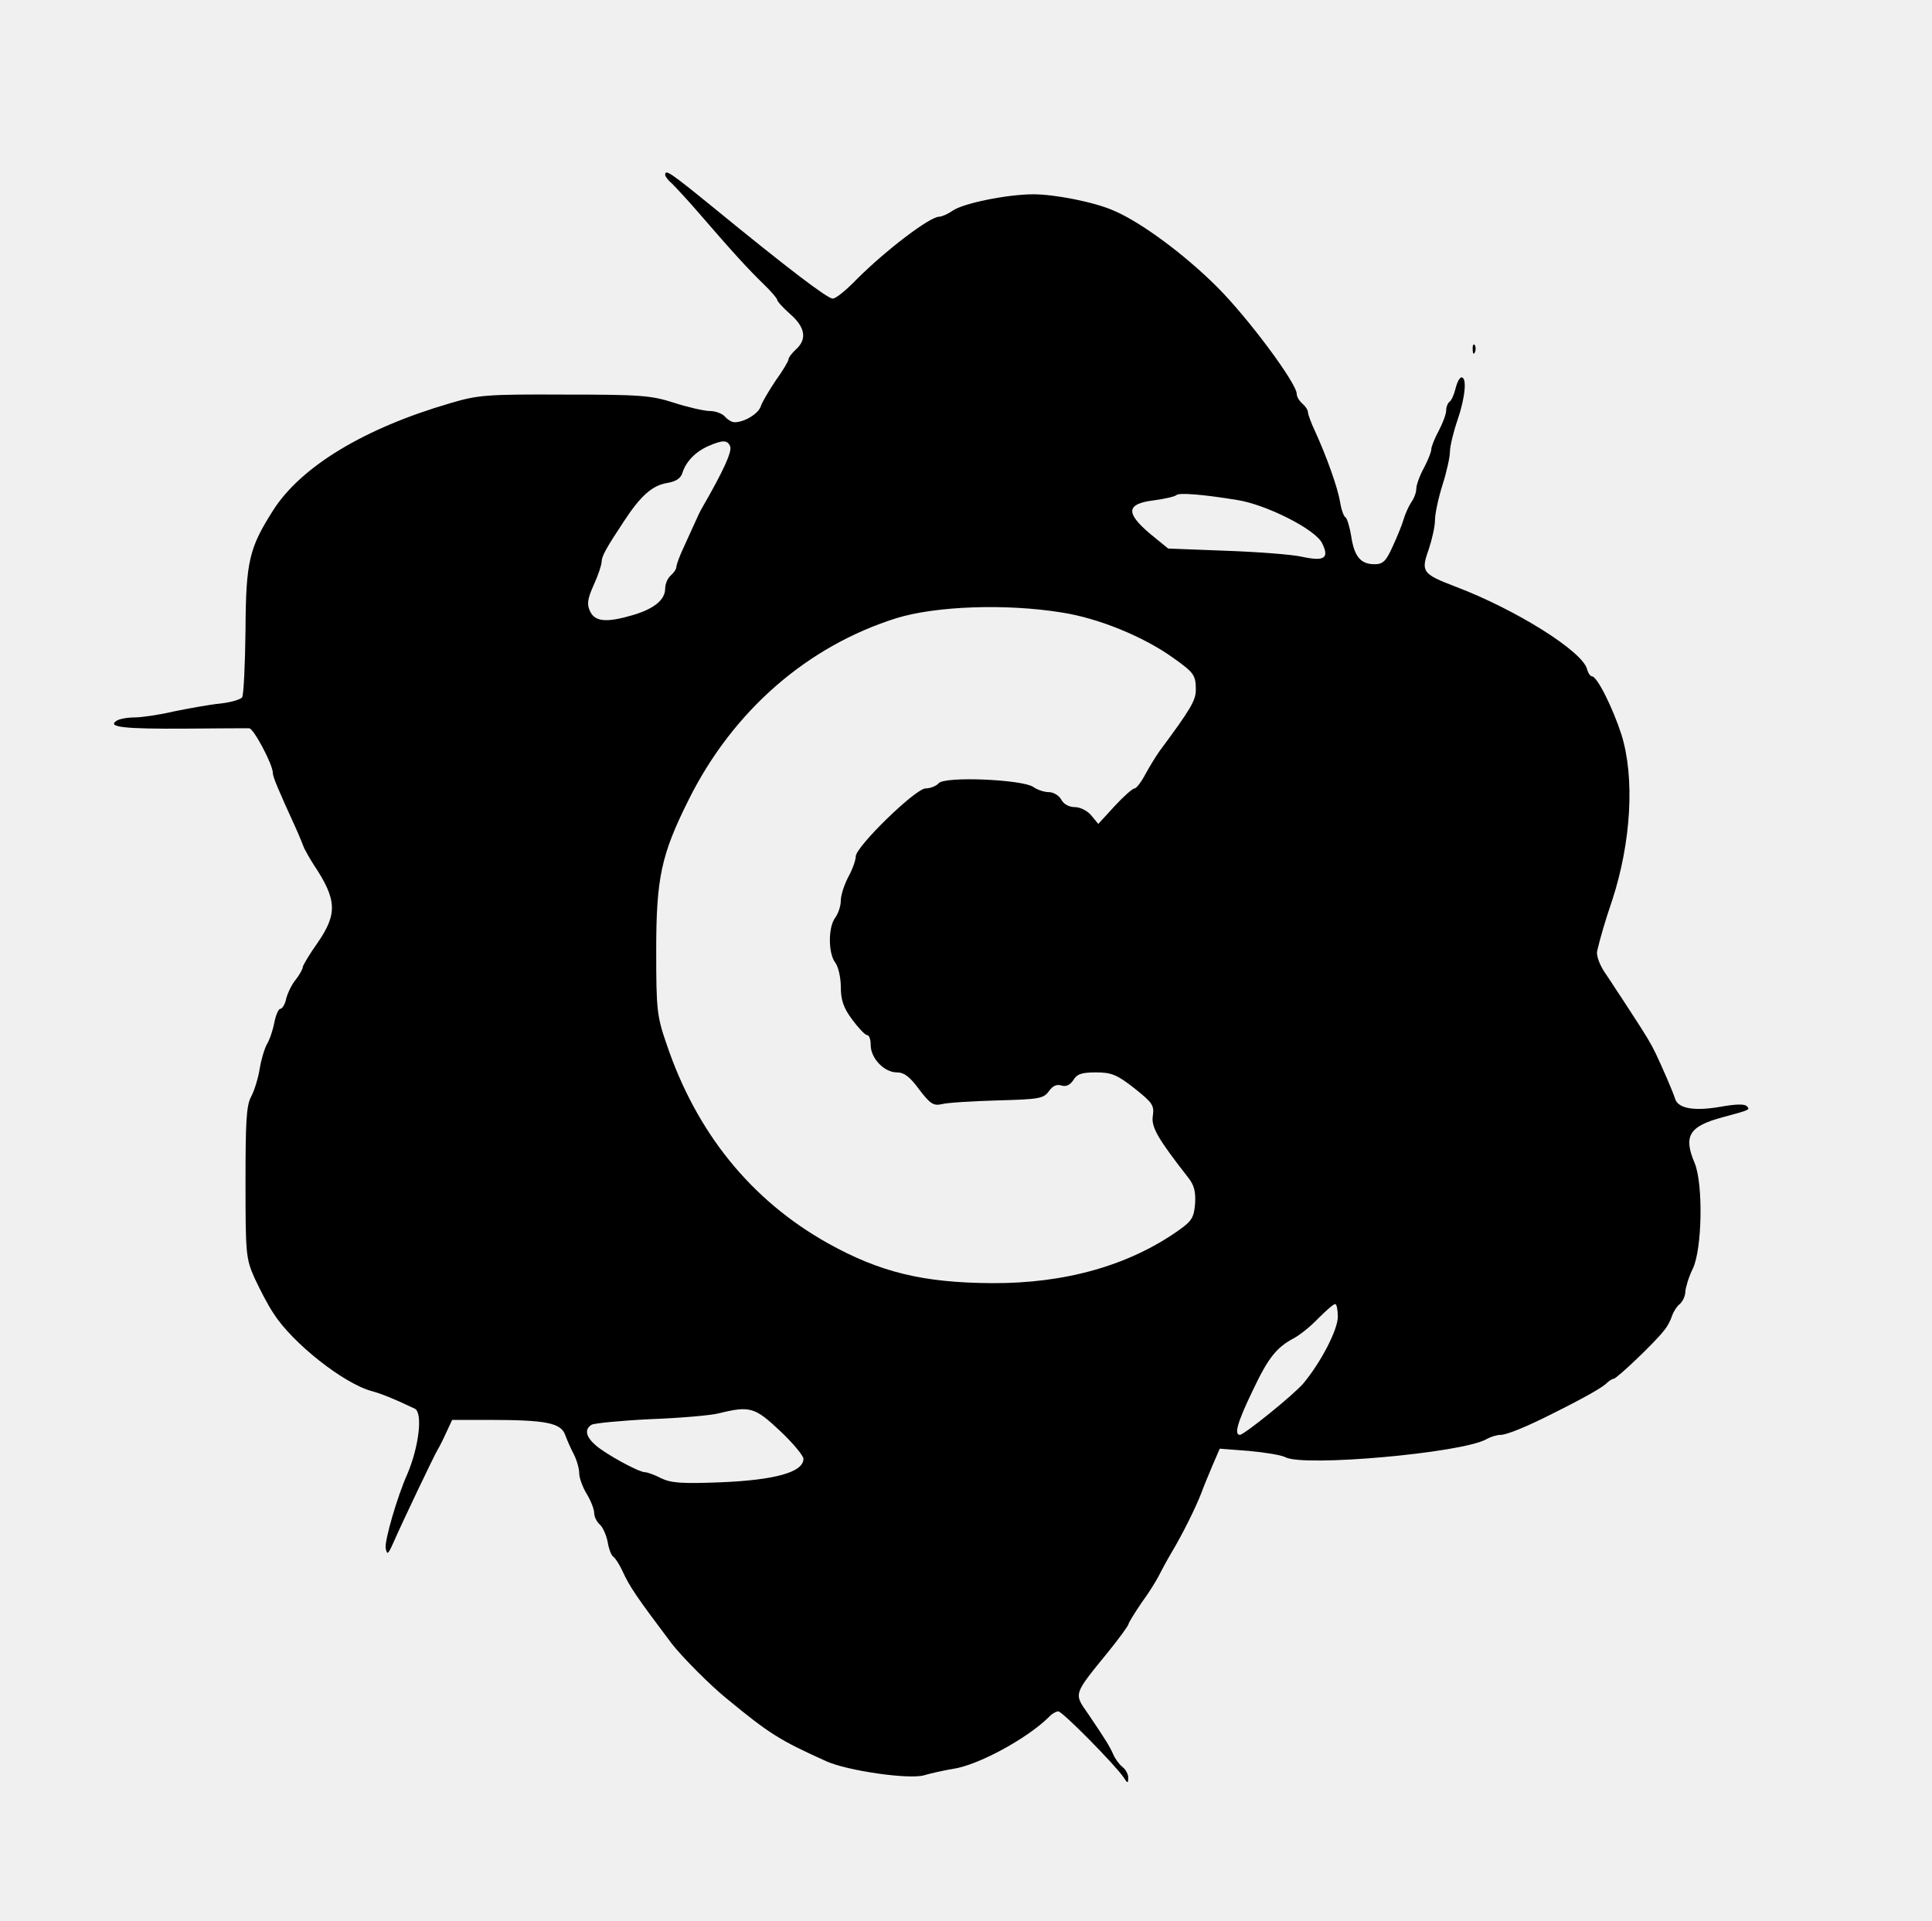
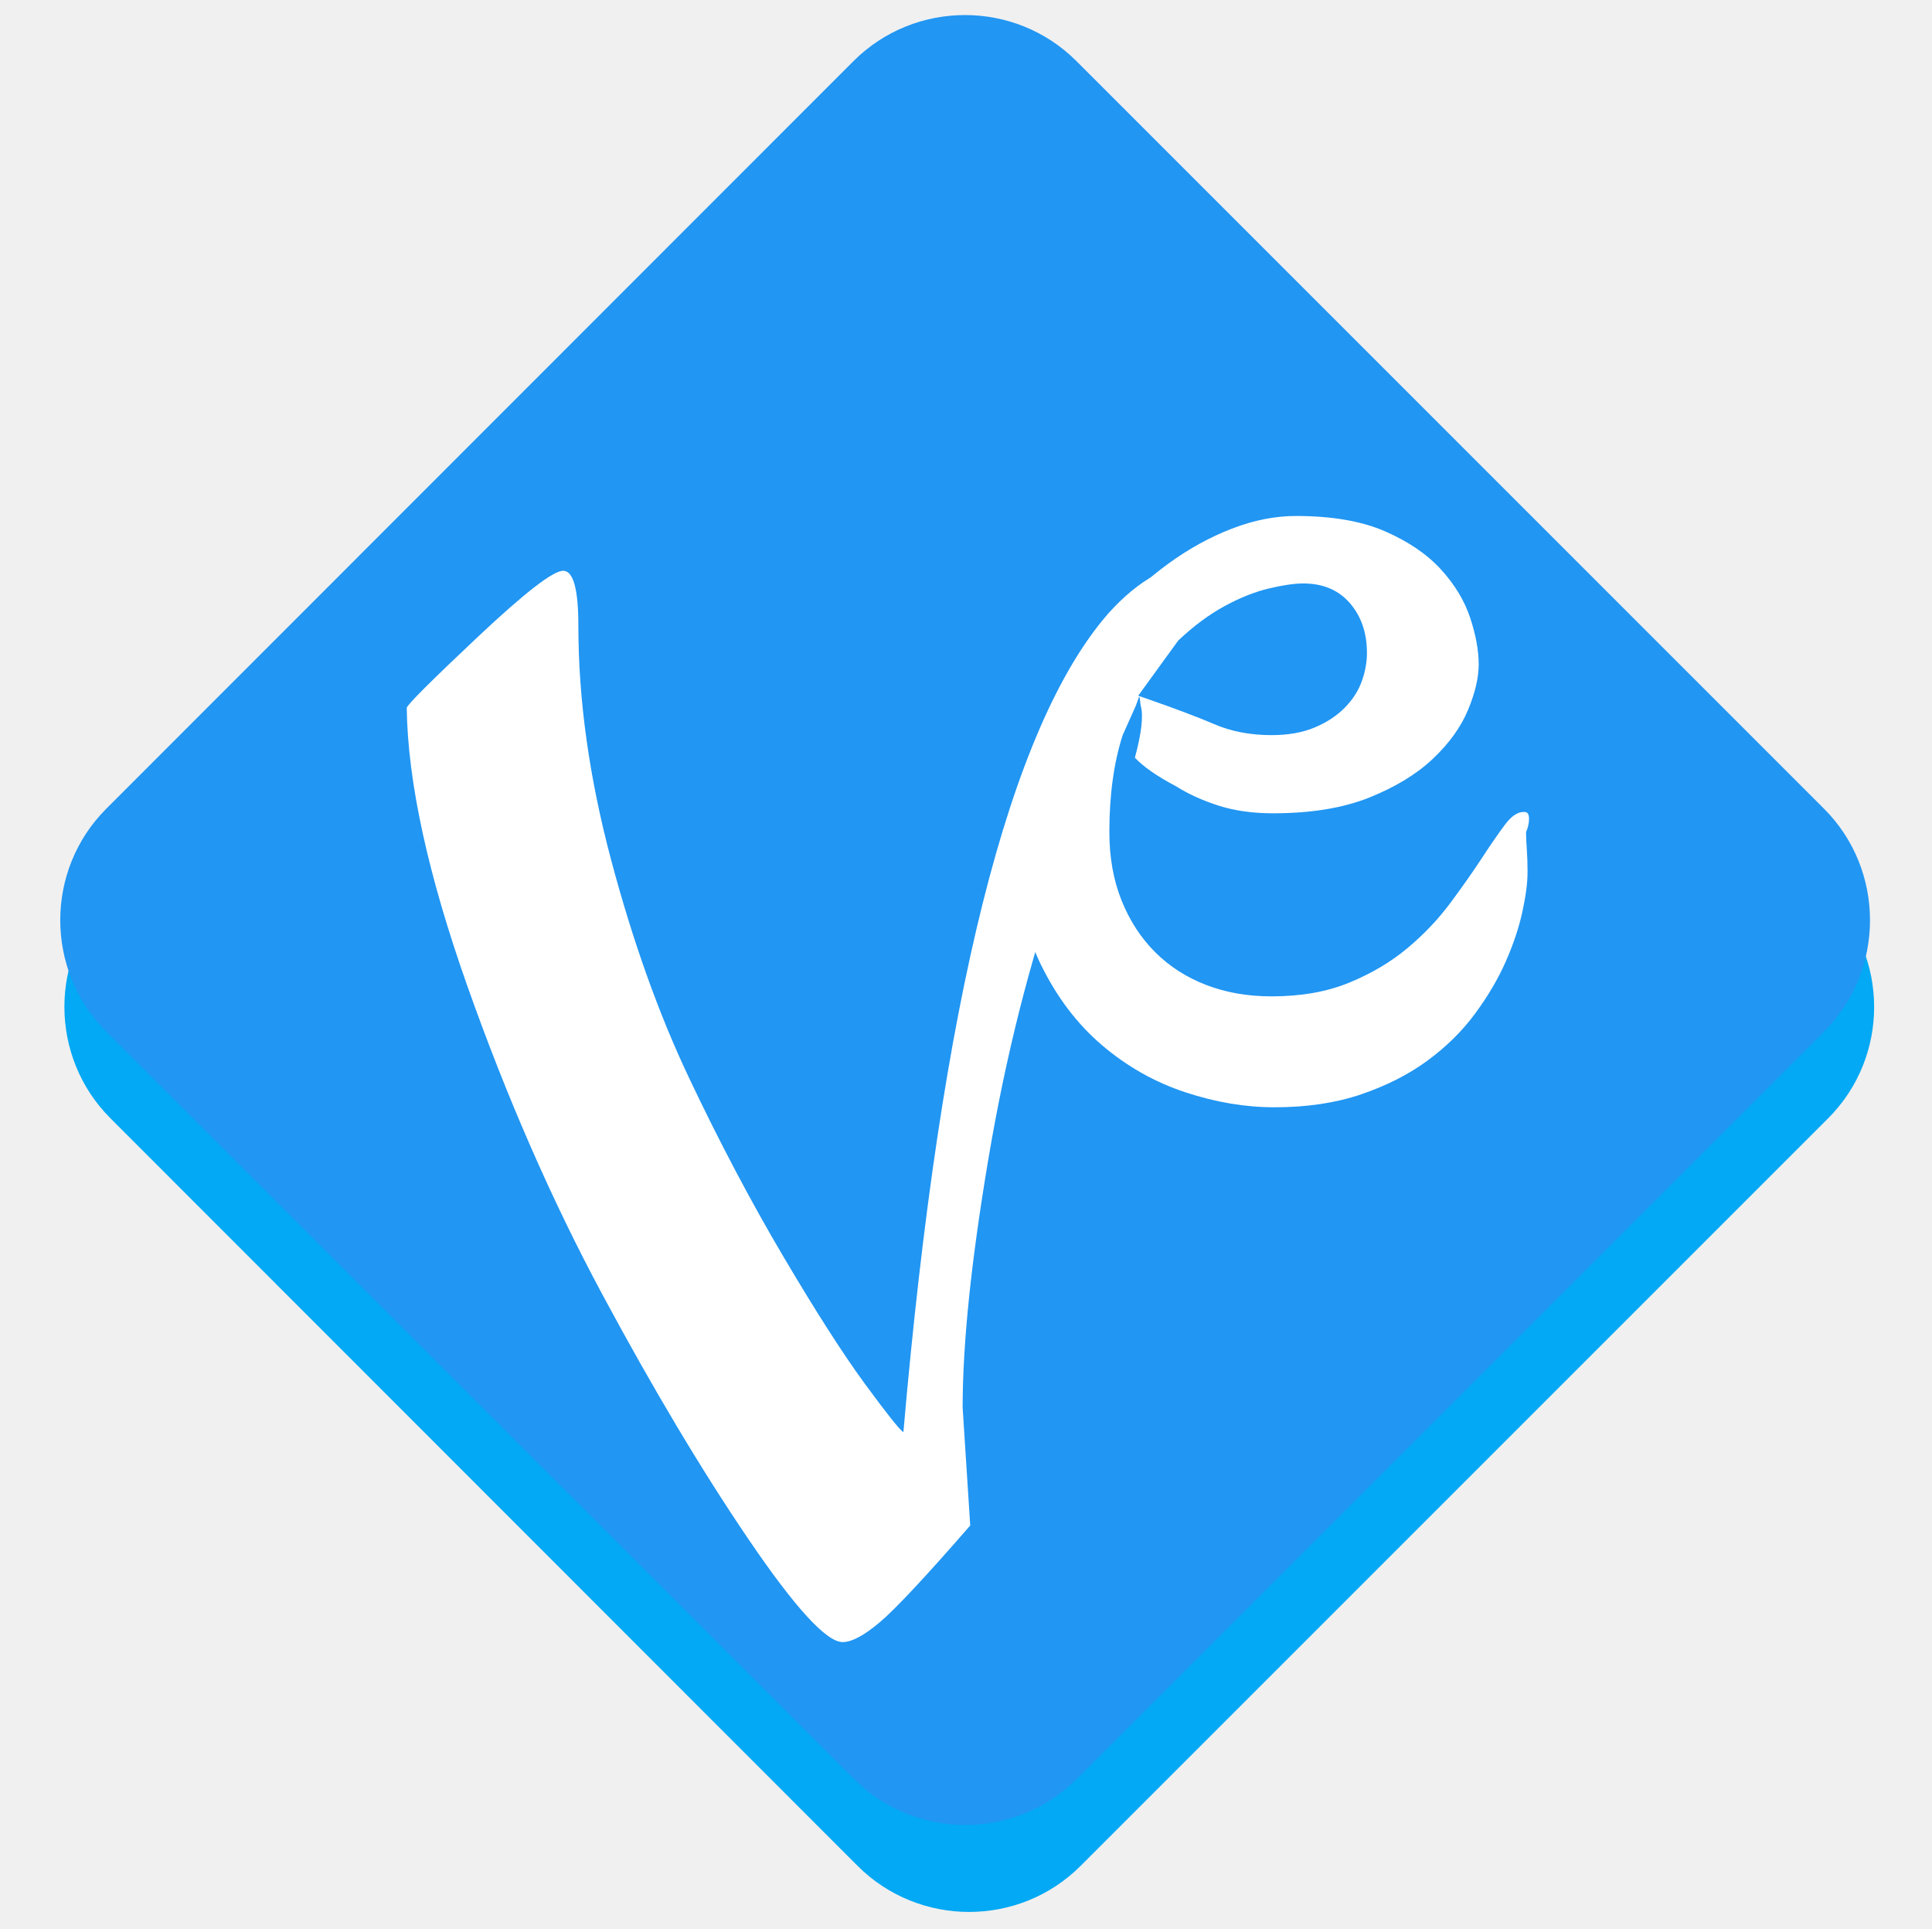
- <svg xmlns="http://www.w3.org/2000/svg" version="1.0" width="517pt" height="514pt" viewBox="0 0 517 514" preserveAspectRatio="xMidYMid meet">
-   <g transform="translate(0,514) scale(0.1,-0.1)" fill="#000000" stroke="none">
-     <path d="M1780 4672 c0 -4 8 -15 18 -23 9 -9 42 -44 72 -79 94 -109 134 -152 172 -189 21 -20 38 -40 38 -44 0 -4 16 -21 35 -38 40 -35 45 -67 15 -94 -11 -10 -20 -22 -20 -27 0 -4 -15 -30 -34 -56 -18 -27 -36 -57 -40 -69 -6 -20 -44 -43 -70 -43 -8 0 -19 7 -26 15 -7 8 -25 15 -40 15 -15 0 -59 10 -96 22 -62 20 -91 22 -294 22 -207 1 -231 -1 -305 -23 -230 -67 -398 -169 -473 -285 -65 -102 -74 -137 -75 -321 -1 -93 -5 -175 -9 -181 -4 -6 -31 -14 -60 -17 -29 -3 -84 -13 -123 -21 -38 -9 -86 -16 -105 -16 -19 0 -41 -4 -48 -9 -27 -17 22 -22 183 -21 88 1 165 1 172 1 12 -1 63 -97 63 -119 0 -11 14 -44 61 -147 10 -22 20 -47 23 -55 4 -8 15 -28 26 -45 62 -93 63 -131 10 -208 -22 -31 -40 -61 -40 -66 0 -4 -8 -19 -18 -32 -11 -13 -22 -36 -26 -51 -3 -16 -11 -28 -16 -28 -5 0 -12 -17 -16 -37 -4 -21 -13 -47 -20 -58 -6 -11 -15 -40 -19 -65 -4 -25 -14 -58 -23 -75 -13 -24 -15 -68 -15 -230 0 -190 1 -203 24 -255 14 -30 36 -73 51 -95 50 -79 188 -188 263 -208 26 -7 63 -22 115 -47 22 -11 11 -102 -20 -175 -27 -60 -61 -178 -58 -198 4 -19 6 -18 20 13 30 68 110 235 119 250 5 8 16 30 24 48 l15 32 99 0 c151 0 191 -8 203 -39 5 -14 16 -39 24 -54 8 -16 14 -38 14 -50 0 -12 9 -37 20 -55 11 -18 20 -41 20 -51 0 -10 7 -24 15 -31 8 -7 17 -27 21 -46 3 -19 10 -37 15 -40 5 -3 16 -20 24 -37 20 -44 38 -70 132 -195 26 -34 103 -112 149 -149 113 -93 140 -110 264 -166 56 -26 224 -50 263 -38 17 5 52 13 77 17 68 10 198 81 256 138 8 9 20 16 26 16 11 0 152 -143 175 -177 10 -16 12 -16 12 -2 1 9 -6 23 -15 30 -9 7 -20 22 -25 34 -10 22 -19 37 -67 108 -39 56 -41 50 55 168 29 36 53 69 53 73 0 3 16 29 35 57 20 27 40 60 46 72 6 12 21 40 34 62 30 50 65 121 80 160 6 17 20 50 30 74 l19 44 78 -6 c43 -4 87 -11 98 -17 49 -26 469 11 537 48 12 7 29 12 39 12 16 0 70 22 139 57 90 45 131 69 143 80 7 7 16 13 20 13 8 0 110 97 133 127 10 11 20 30 23 41 4 11 13 26 21 32 8 7 15 22 15 34 1 11 9 39 20 61 25 52 28 226 5 282 -31 73 -15 99 75 123 74 20 74 20 64 30 -6 6 -32 5 -70 -2 -69 -12 -112 -5 -121 20 -6 20 -35 86 -52 122 -14 29 -25 47 -66 110 -16 25 -34 52 -40 61 -5 8 -20 31 -33 50 -12 19 -21 43 -18 54 7 31 23 86 40 135 51 156 61 328 25 444 -23 71 -65 156 -79 156 -4 0 -10 8 -13 19 -12 48 -191 160 -352 221 -89 34 -93 40 -72 99 9 27 17 62 17 79 0 17 9 59 20 94 11 34 20 75 20 89 0 14 9 52 20 84 21 61 26 115 11 115 -5 0 -12 -13 -16 -30 -4 -16 -11 -32 -16 -35 -5 -4 -9 -14 -9 -23 0 -10 -9 -34 -20 -55 -11 -20 -20 -43 -20 -50 0 -7 -9 -29 -20 -50 -11 -20 -20 -45 -20 -55 0 -10 -6 -26 -14 -37 -7 -11 -16 -31 -20 -45 -4 -14 -17 -46 -29 -72 -18 -40 -26 -48 -49 -48 -37 0 -54 21 -62 74 -4 25 -11 48 -15 51 -5 2 -12 22 -15 42 -7 40 -36 121 -67 189 -11 23 -19 46 -19 51 0 6 -7 16 -15 23 -8 7 -15 18 -15 26 0 28 -129 202 -213 286 -86 86 -203 173 -276 204 -51 23 -158 44 -216 44 -69 0 -188 -24 -216 -44 -13 -9 -29 -16 -36 -16 -25 0 -143 -90 -220 -167 -28 -29 -57 -53 -65 -52 -14 0 -124 84 -317 242 -118 96 -131 105 -131 89z m174 -727 c5 -14 -18 -65 -74 -162 -6 -10 -15 -29 -21 -43 -6 -14 -20 -43 -30 -66 -11 -23 -19 -46 -19 -51 0 -6 -7 -16 -15 -23 -8 -7 -15 -22 -15 -35 0 -30 -29 -54 -86 -71 -71 -21 -102 -18 -115 10 -9 19 -7 33 10 71 12 26 21 54 21 62 0 14 12 36 59 107 45 69 76 96 114 103 25 4 38 12 43 27 9 30 35 57 69 72 39 17 52 17 59 -1z m1356 -143 c78 -12 211 -79 228 -116 20 -40 6 -49 -54 -36 -26 6 -118 13 -203 16 l-155 6 -49 40 c-66 56 -63 80 11 89 29 4 56 10 60 14 7 7 70 2 162 -13z m-470 -301 c99 -15 221 -65 300 -122 55 -39 60 -46 60 -85 0 -28 -13 -51 -97 -164 -10 -14 -27 -42 -38 -62 -11 -21 -24 -38 -29 -38 -5 0 -29 -21 -53 -47 l-44 -48 -19 23 c-10 12 -29 22 -44 22 -15 0 -30 8 -36 20 -6 11 -21 20 -33 20 -12 0 -31 6 -42 14 -30 20 -236 29 -253 10 -7 -8 -23 -14 -35 -14 -27 0 -187 -156 -187 -182 0 -10 -9 -35 -20 -55 -11 -21 -20 -49 -20 -63 0 -15 -7 -35 -15 -46 -19 -25 -19 -95 0 -120 8 -10 15 -40 15 -65 0 -35 7 -56 30 -87 17 -23 35 -42 40 -42 6 0 10 -12 10 -27 0 -35 36 -73 70 -73 20 0 35 -12 60 -46 29 -38 38 -44 60 -39 14 4 81 8 148 10 113 3 125 5 139 25 10 14 21 19 33 15 13 -4 23 1 32 14 10 17 23 21 61 21 41 0 56 -6 102 -42 49 -39 54 -46 50 -74 -5 -30 13 -61 95 -166 16 -20 20 -39 18 -70 -3 -36 -9 -46 -43 -70 -134 -95 -305 -143 -500 -142 -185 1 -300 29 -440 107 -205 115 -351 295 -431 532 -26 75 -28 92 -28 250 0 195 13 257 87 405 118 237 317 411 557 486 105 32 291 39 440 15z m740 -1885 c0 -35 -46 -123 -92 -178 -25 -30 -159 -138 -170 -138 -16 0 -7 33 34 118 42 89 64 116 111 141 15 8 44 31 64 52 21 21 41 39 46 39 4 0 7 -16 7 -34z m-1492 -306 c34 -32 62 -66 62 -74 0 -36 -76 -57 -222 -63 -104 -4 -132 -2 -159 11 -17 9 -37 16 -43 16 -17 0 -108 50 -133 73 -26 23 -29 42 -10 54 6 4 77 11 157 15 80 3 163 10 185 16 82 20 95 16 163 -48z" />
-     <path d="M3941 4204 c0 -11 3 -14 6 -6 3 7 2 16 -1 19 -3 4 -6 -2 -5 -13z" />
+ <svg xmlns="http://www.w3.org/2000/svg" width="513px" height="512px" viewBox="0 0 513 512" version="1.1">
+   <g id="Agency" stroke="none" stroke-width="1" fill="none" fill-rule="evenodd" transform="translate(1, 0)">
+     <g id="agency-logo" transform="translate(15, 4)" fill-rule="nonzero">
+       <g id="Group-2">
+         <path d="M469.425,292.925 L270.925,491.425 C254.625,507.725 228.025,507.725 211.725,491.425 L13.325,292.925 C-2.975,276.625 -2.975,250.025 13.325,233.725 L211.725,35.325 C228.025,19.025 254.625,19.025 270.925,35.325 L469.325,233.725 C485.725,250.025 485.725,276.625 469.425,292.925 Z" id="Path" fill="#03A9F4" />
+         <path d="M468.325,269.925 L269.925,468.325 C253.625,484.625 227.025,484.625 210.725,468.325 L12.225,269.925 C-4.075,253.625 -4.075,227.025 12.225,210.725 L210.625,12.225 C226.925,-4.075 253.525,-4.075 269.825,12.225 L468.225,210.625 C484.625,226.925 484.625,253.625 468.325,269.925 Z" id="Path" fill="#2196F3" />
+       </g>
+       <g id="Group" transform="translate(92, 133)" fill="#FFFFFF">
+         <path d="M297.214,83.911 L297.214,83.911 L297.214,83.911 C297.214,85.212 297.279,86.749 297.41,88.523 L297.41,88.523 L297.41,88.523 C297.541,90.297 297.607,92.308 297.607,94.555 L297.607,94.555 L297.607,94.555 C297.607,97.393 297.149,100.912 296.231,105.11 L296.231,105.11 L296.231,105.11 C295.314,109.309 293.84,113.714 291.809,118.327 L291.809,118.327 L291.809,118.327 C289.778,122.939 287.06,127.551 283.653,132.164 L283.653,132.164 L283.653,132.164 C280.247,136.776 276.054,140.916 271.075,144.582 L271.075,144.582 L271.075,144.582 C266.097,148.248 260.233,151.234 253.485,153.541 L253.485,153.541 L253.485,153.541 C246.738,155.847 239.041,157 230.393,157 L230.393,157 L230.393,157 C222.663,157 214.769,155.669 206.711,153.008 L206.711,153.008 L206.711,153.008 C198.653,150.347 191.316,146.208 184.699,140.59 L184.699,140.59 L184.699,140.59 C178.083,134.972 172.646,127.817 168.387,119.125 L168.387,119.125 L168.387,119.125 C164.129,110.432 162,100.054 162,87.991 L162,87.991 L162,87.991 C162,80.422 163.081,72.971 165.243,65.638 L165.243,65.638 L165.243,65.638 C167.405,58.306 170.287,51.387 173.89,44.882 L173.89,44.882 L173.89,44.882 C177.493,38.378 181.752,32.376 186.665,26.876 L186.665,26.876 L186.665,26.876 C191.578,21.377 196.753,16.646 202.191,12.684 L202.191,12.684 L202.191,12.684 C207.628,8.722 213.262,5.618 219.093,3.37 L219.093,3.37 L219.093,3.37 C224.923,1.123 230.59,0 236.092,0 L236.092,0 L236.092,0 C245.657,0 253.551,1.36 259.775,4.08 L259.775,4.08 L259.775,4.08 C265.998,6.8 270.944,10.171 274.613,14.192 L274.613,14.192 L274.613,14.192 C278.281,18.213 280.869,22.5 282.376,27.053 L282.376,27.053 L282.376,27.053 C283.883,31.607 284.636,35.717 284.636,39.383 L284.636,39.383 L284.636,39.383 C284.636,42.931 283.686,46.982 281.786,51.535 L281.786,51.535 L281.786,51.535 C279.886,56.088 276.775,60.405 272.451,64.485 L272.451,64.485 L272.451,64.485 C268.127,68.566 262.493,71.995 255.549,74.774 L255.549,74.774 L255.549,74.774 C248.605,77.554 240.089,78.943 230,78.943 L230,78.943 L230,78.943 C224.628,78.943 219.813,78.263 215.555,76.903 L215.555,76.903 L215.555,76.903 C211.297,75.543 207.53,73.828 204.254,71.759 L204.254,71.759 L204.254,71.759 C199.276,69.135 195.64,66.611 193.347,64.187 C195.122,57.601 195.638,53.002 194.896,50.389 C194.734,49.82 194.753,48.33 194.472,47.949 L193.602,50.371 L190.104,58.187 L190.104,58.187 C187.746,65.52 186.566,74.094 186.566,83.911 L186.566,83.911 L186.566,83.911 C186.566,90.652 187.647,96.713 189.809,102.094 L189.809,102.094 L189.809,102.094 C191.971,107.476 194.952,112.058 198.752,115.843 L198.752,115.843 L198.752,115.843 C202.551,119.627 207.071,122.525 212.312,124.536 L212.312,124.536 L212.312,124.536 C217.553,126.546 223.318,127.551 229.607,127.551 L229.607,127.551 L229.607,127.551 C237.468,127.551 244.347,126.339 250.243,123.915 L250.243,123.915 L250.243,123.915 C256.139,121.49 261.281,118.445 265.671,114.779 L265.671,114.779 L265.671,114.779 C270.06,111.112 273.859,107.121 277.069,102.804 L277.069,102.804 L277.069,102.804 C280.279,98.487 283.064,94.525 285.422,90.918 L285.422,90.918 L285.422,90.918 C287.78,87.311 289.844,84.325 291.613,81.959 L291.613,81.959 L291.613,81.959 C293.381,79.594 295.117,78.47 296.821,78.589 L296.821,78.589 L296.821,78.589 C297.607,78.589 298,79.18 298,80.363 L298,80.363 L298,80.363 C298,80.954 297.934,81.545 297.803,82.137 L297.803,82.137 L297.803,82.137 C297.672,82.728 297.476,83.319 297.214,83.911 Z M238.058,17.917 L238.058,17.917 L238.058,17.917 C235.7,17.917 232.653,18.361 228.919,19.248 L228.919,19.248 L228.919,19.248 C225.185,20.135 221.254,21.702 217.127,23.949 L217.127,23.949 L217.127,23.949 C213,26.196 208.906,29.242 204.844,33.085 L204.844,33.085 L204.844,33.085 L195.546,45.907 L194.231,47.721 C195.122,48.029 195.701,48.23 195.967,48.323 C204.018,51.125 210.154,53.438 214.376,55.26 L214.376,55.26 L214.376,55.26 C218.896,57.212 223.973,58.187 229.607,58.187 L229.607,58.187 L229.607,58.187 C234.062,58.187 237.894,57.507 241.104,56.147 L241.104,56.147 L241.104,56.147 C244.314,54.787 246.967,53.043 249.064,50.914 L249.064,50.914 L249.064,50.914 C251.16,48.785 252.667,46.449 253.584,43.907 L253.584,43.907 L253.584,43.907 C254.501,41.364 254.96,38.851 254.96,36.367 L254.96,36.367 L254.96,36.367 C254.96,31.045 253.453,26.64 250.439,23.151 L250.439,23.151 L250.439,23.151 C247.426,19.662 243.299,17.917 238.058,17.917 Z" id="Shape" />
+         <path d="M0,50.971 L0,50.971 L0,50.971 C0,50.242 6.251,43.99 18.753,32.214 L18.753,32.214 L18.753,32.214 C31.255,20.437 38.851,14.549 41.539,14.549 L41.539,14.549 L41.539,14.549 C44.228,14.549 45.572,19.406 45.572,29.118 L45.572,29.118 L45.572,29.118 C45.572,48.786 48.463,69.485 54.243,91.217 L54.243,91.217 L54.243,91.217 C60.023,112.948 66.947,132.312 75.012,149.308 L75.012,149.308 L75.012,149.308 C83.078,166.305 91.413,182.088 100.017,196.656 L100.017,196.656 L100.017,196.656 C108.621,211.225 115.813,222.455 121.593,230.346 L121.593,230.346 L121.593,230.346 C127.374,238.237 130.802,242.547 131.877,243.275 L131.877,243.275 L131.877,243.275 C141.825,128.427 159.973,55.948 186.322,25.84 L186.322,25.84 L186.322,25.84 C194.388,16.856 202.857,12.243 211.729,12 L211.729,12 L211.729,12 C220.555,14.134 226.311,16.537 229,19.208 L222.618,16.006 L222.618,16.006 C219.989,17.538 213.879,23.229 204.287,33.08 C189.898,47.856 185.515,60.805 173.416,95.405 L173.416,95.405 L173.416,95.405 C165.351,118.472 159.032,143.542 154.461,170.615 L154.461,170.615 L154.461,170.615 C149.891,197.688 147.606,219.723 147.606,236.72 L147.606,236.72 L149.622,268.042 L149.622,268.042 C137.792,281.639 129.793,290.198 125.626,293.719 L125.626,293.719 L125.626,293.719 C121.459,297.24 118.165,299 115.745,299 L115.745,299 L115.745,299 C111.444,299 103.109,289.895 90.741,271.684 L90.741,271.684 L90.741,271.684 C78.373,253.473 65.468,231.863 52.025,206.854 L52.025,206.854 L52.025,206.854 C38.582,181.845 26.617,154.529 16.132,124.906 L16.132,124.906 L16.132,124.906 C5.646,95.283 0.269,70.638 0,50.971 Z" id="Path" />
+       </g>
+     </g>
  </g>
</svg>
